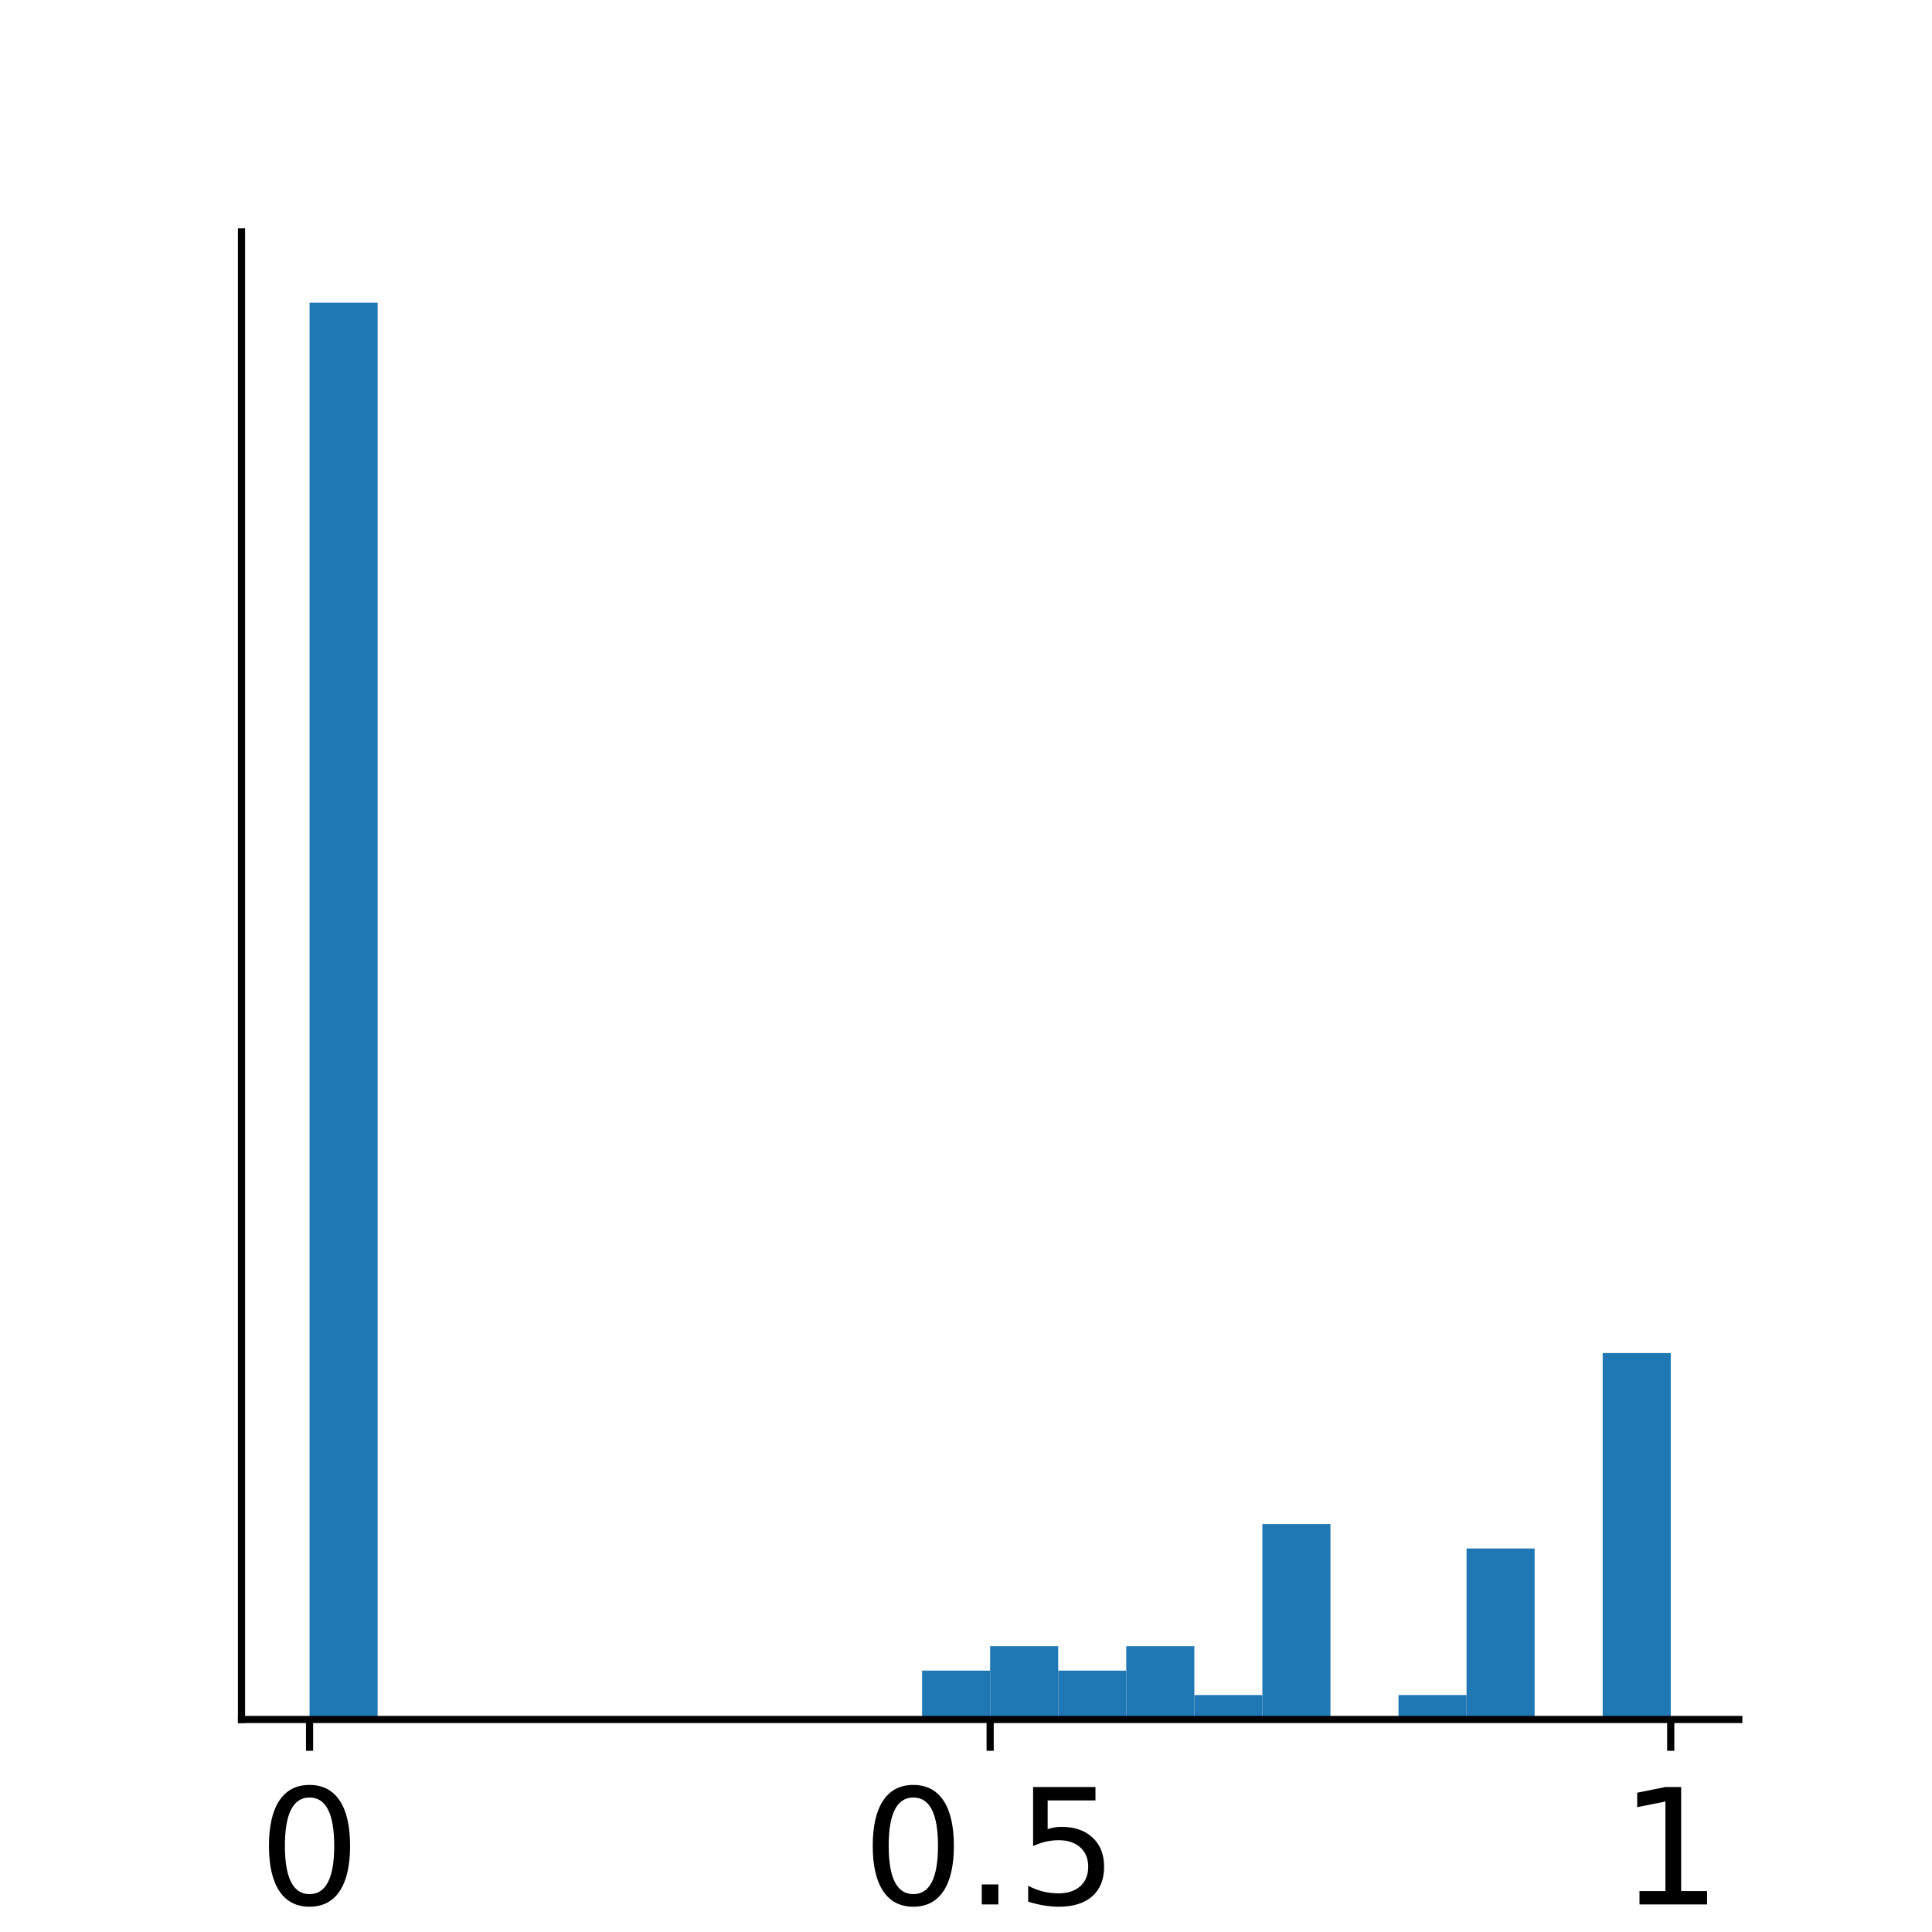
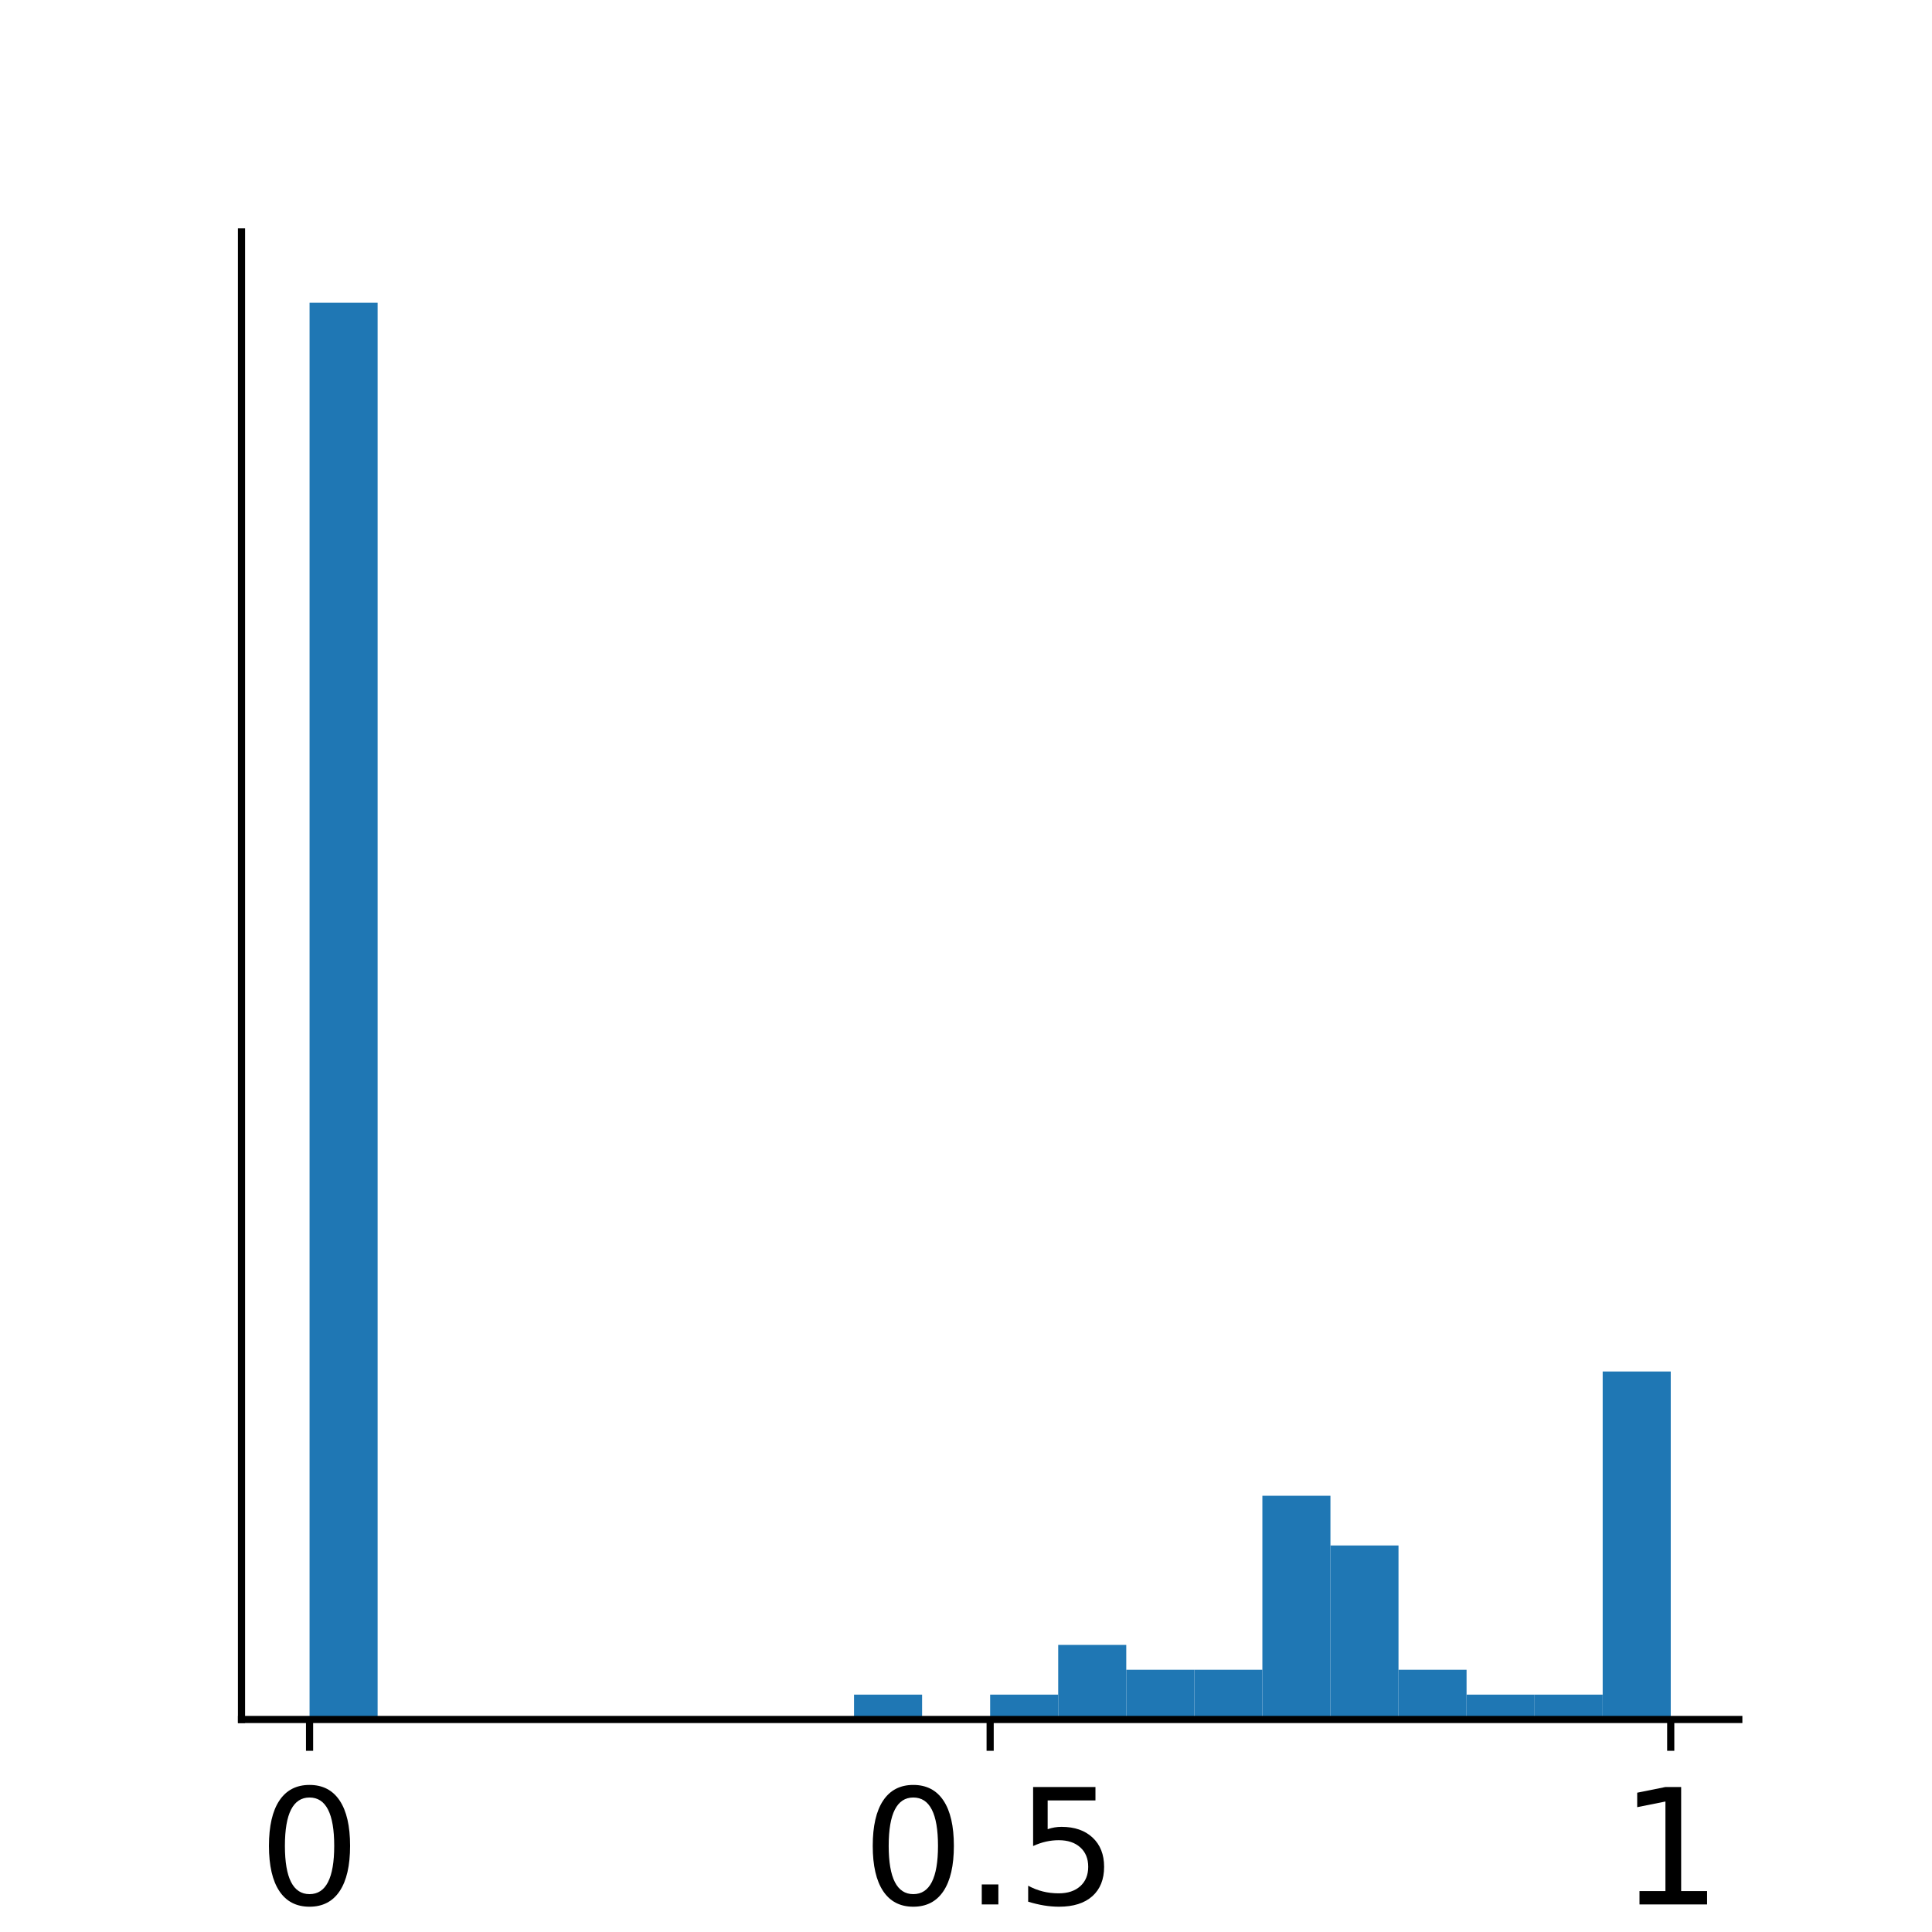
<svg xmlns="http://www.w3.org/2000/svg" xmlns:xlink="http://www.w3.org/1999/xlink" width="216pt" height="216pt" viewBox="0 0 216 216" version="1.1">
  <defs>
    <style type="text/css">*{stroke-linejoin: round; stroke-linecap: butt}</style>
  </defs>
  <g id="figure_1">
    <g id="patch_1">
      <path d="M 0 216  L 216 216  L 216 0  L 0 0  L 0 216  z " style="fill: none" />
    </g>
    <g id="axes_1">
      <g id="patch_2">
        <path d="M 27 192.24  L 194.4 192.24  L 194.4 25.92  L 27 25.92  L 27 192.24  z " style="fill: none" />
      </g>
      <g id="patch_3">
-         <path d="M 34.609 192.24  L 42.218 192.24  L 42.218 33.84  L 34.609 33.84  z " clip-path="url(#p974c878867)" style="fill: #1f77b4" />
+         <path d="M 34.609 192.24  L 42.218 192.24  L 42.218 33.84  L 34.609 33.84  z " clip-path="url(#p19e7cee8a1)" style="fill: #1f77b4" />
      </g>
      <g id="patch_4">
-         <path d="M 42.218 192.24  L 49.827 192.24  L 49.827 192.24  L 42.218 192.24  z " clip-path="url(#p974c878867)" style="fill: #1f77b4" />
+         <path d="M 42.218 192.24  L 49.827 192.24  L 49.827 192.24  L 42.218 192.24  z " clip-path="url(#p19e7cee8a1)" style="fill: #1f77b4" />
      </g>
      <g id="patch_5">
-         <path d="M 49.827 192.24  L 57.436 192.24  L 57.436 192.24  L 49.827 192.24  z " clip-path="url(#p974c878867)" style="fill: #1f77b4" />
+         <path d="M 49.827 192.24  L 57.436 192.24  L 57.436 192.24  L 49.827 192.24  z " clip-path="url(#p19e7cee8a1)" style="fill: #1f77b4" />
      </g>
      <g id="patch_6">
-         <path d="M 57.436 192.24  L 65.045 192.24  L 65.045 192.24  L 57.436 192.24  z " clip-path="url(#p974c878867)" style="fill: #1f77b4" />
+         <path d="M 57.436 192.24  L 65.045 192.24  L 65.045 192.24  L 57.436 192.24  z " clip-path="url(#p19e7cee8a1)" style="fill: #1f77b4" />
      </g>
      <g id="patch_7">
-         <path d="M 65.045 192.24  L 72.655 192.24  L 72.655 192.24  L 65.045 192.24  z " clip-path="url(#p974c878867)" style="fill: #1f77b4" />
+         <path d="M 65.045 192.24  L 72.655 192.24  L 72.655 192.24  L 65.045 192.24  z " clip-path="url(#p19e7cee8a1)" style="fill: #1f77b4" />
      </g>
      <g id="patch_8">
-         <path d="M 72.655 192.24  L 80.264 192.24  L 80.264 192.24  L 72.655 192.24  z " clip-path="url(#p974c878867)" style="fill: #1f77b4" />
+         <path d="M 72.655 192.24  L 80.264 192.24  L 80.264 192.24  L 72.655 192.24  z " clip-path="url(#p19e7cee8a1)" style="fill: #1f77b4" />
      </g>
      <g id="patch_9">
-         <path d="M 80.264 192.24  L 87.873 192.24  L 87.873 192.24  L 80.264 192.24  z " clip-path="url(#p974c878867)" style="fill: #1f77b4" />
+         <path d="M 80.264 192.24  L 87.873 192.24  L 87.873 192.24  L 80.264 192.24  z " clip-path="url(#p19e7cee8a1)" style="fill: #1f77b4" />
      </g>
      <g id="patch_10">
-         <path d="M 87.873 192.24  L 95.482 192.24  L 95.482 192.24  L 87.873 192.24  z " clip-path="url(#p974c878867)" style="fill: #1f77b4" />
+         <path d="M 87.873 192.24  L 95.482 192.24  L 95.482 192.24  L 87.873 192.24  z " clip-path="url(#p19e7cee8a1)" style="fill: #1f77b4" />
      </g>
      <g id="patch_11">
-         <path d="M 95.482 192.24  L 103.091 192.24  L 103.091 192.24  L 95.482 192.24  z " clip-path="url(#p974c878867)" style="fill: #1f77b4" />
+         <path d="M 95.482 192.24  L 103.091 192.24  L 103.091 189.461  L 95.482 189.461  z " clip-path="url(#p19e7cee8a1)" style="fill: #1f77b4" />
      </g>
      <g id="patch_12">
-         <path d="M 103.091 192.24  L 110.7 192.24  L 110.7 186.778  L 103.091 186.778  z " clip-path="url(#p974c878867)" style="fill: #1f77b4" />
+         <path d="M 103.091 192.24  L 110.7 192.24  L 110.7 192.24  L 103.091 192.24  z " clip-path="url(#p19e7cee8a1)" style="fill: #1f77b4" />
      </g>
      <g id="patch_13">
-         <path d="M 110.7 192.24  L 118.309 192.24  L 118.309 184.047  L 110.7 184.047  z " clip-path="url(#p974c878867)" style="fill: #1f77b4" />
+         <path d="M 110.7 192.24  L 118.309 192.24  L 118.309 189.461  L 110.7 189.461  z " clip-path="url(#p19e7cee8a1)" style="fill: #1f77b4" />
      </g>
      <g id="patch_14">
-         <path d="M 118.309 192.24  L 125.918 192.24  L 125.918 186.778  L 118.309 186.778  z " clip-path="url(#p974c878867)" style="fill: #1f77b4" />
+         <path d="M 118.309 192.24  L 125.918 192.24  L 125.918 183.903  L 118.309 183.903  z " clip-path="url(#p19e7cee8a1)" style="fill: #1f77b4" />
      </g>
      <g id="patch_15">
-         <path d="M 125.918 192.24  L 133.527 192.24  L 133.527 184.047  L 125.918 184.047  z " clip-path="url(#p974c878867)" style="fill: #1f77b4" />
+         <path d="M 125.918 192.24  L 133.527 192.24  L 133.527 186.682  L 125.918 186.682  z " clip-path="url(#p19e7cee8a1)" style="fill: #1f77b4" />
      </g>
      <g id="patch_16">
-         <path d="M 133.527 192.24  L 141.136 192.24  L 141.136 189.509  L 133.527 189.509  z " clip-path="url(#p974c878867)" style="fill: #1f77b4" />
+         <path d="M 133.527 192.24  L 141.136 192.24  L 141.136 186.682  L 133.527 186.682  z " clip-path="url(#p19e7cee8a1)" style="fill: #1f77b4" />
      </g>
      <g id="patch_17">
-         <path d="M 141.136 192.24  L 148.745 192.24  L 148.745 170.392  L 141.136 170.392  z " clip-path="url(#p974c878867)" style="fill: #1f77b4" />
+         <path d="M 141.136 192.24  L 148.745 192.24  L 148.745 167.229  L 141.136 167.229  z " clip-path="url(#p19e7cee8a1)" style="fill: #1f77b4" />
      </g>
      <g id="patch_18">
-         <path d="M 148.745 192.24  L 156.355 192.24  L 156.355 192.24  L 148.745 192.24  z " clip-path="url(#p974c878867)" style="fill: #1f77b4" />
+         <path d="M 148.745 192.24  L 156.355 192.24  L 156.355 172.787  L 148.745 172.787  z " clip-path="url(#p19e7cee8a1)" style="fill: #1f77b4" />
      </g>
      <g id="patch_19">
-         <path d="M 156.355 192.24  L 163.964 192.24  L 163.964 189.509  L 156.355 189.509  z " clip-path="url(#p974c878867)" style="fill: #1f77b4" />
+         <path d="M 156.355 192.24  L 163.964 192.24  L 163.964 186.682  L 156.355 186.682  z " clip-path="url(#p19e7cee8a1)" style="fill: #1f77b4" />
      </g>
      <g id="patch_20">
-         <path d="M 163.964 192.24  L 171.573 192.24  L 171.573 173.123  L 163.964 173.123  z " clip-path="url(#p974c878867)" style="fill: #1f77b4" />
+         <path d="M 163.964 192.24  L 171.573 192.24  L 171.573 189.461  L 163.964 189.461  z " clip-path="url(#p19e7cee8a1)" style="fill: #1f77b4" />
      </g>
      <g id="patch_21">
-         <path d="M 171.573 192.24  L 179.182 192.24  L 179.182 192.24  L 171.573 192.24  z " clip-path="url(#p974c878867)" style="fill: #1f77b4" />
+         <path d="M 171.573 192.24  L 179.182 192.24  L 179.182 189.461  L 171.573 189.461  z " clip-path="url(#p19e7cee8a1)" style="fill: #1f77b4" />
      </g>
      <g id="patch_22">
-         <path d="M 179.182 192.24  L 186.791 192.24  L 186.791 151.274  L 179.182 151.274  z " clip-path="url(#p974c878867)" style="fill: #1f77b4" />
+         <path d="M 179.182 192.24  L 186.791 192.24  L 186.791 153.335  L 179.182 153.335  z " clip-path="url(#p19e7cee8a1)" style="fill: #1f77b4" />
      </g>
      <g id="matplotlib.axis_1">
        <g id="xtick_1">
          <g id="line2d_1">
            <defs>
-               <path id="md0fcab6664" d="M 0 0  L 0 3.5  " style="stroke: #000000; stroke-width: 0.8" />
+               <path id="mca498b14f7" d="M 0 0  L 0 3.5  " style="stroke: #000000; stroke-width: 0.8" />
            </defs>
            <g>
-               <use xlink:href="#md0fcab6664" x="34.609" y="192.24" style="stroke: #000000; stroke-width: 0.8" />
+               <use xlink:href="#mca498b14f7" x="34.609" y="192.24" style="stroke: #000000; stroke-width: 0.8" />
            </g>
          </g>
          <g id="text_1">
            <g transform="translate(28.88284 212.9172) scale(0.18 -0.18)">
              <defs>
                <path id="DejaVuSans-30" d="M 2034 4250  Q 1547 4250 1301 3770  Q 1056 3291 1056 2328  Q 1056 1369 1301 889  Q 1547 409 2034 409  Q 2525 409 2770 889  Q 3016 1369 3016 2328  Q 3016 3291 2770 3770  Q 2525 4250 2034 4250  z M 2034 4750  Q 2819 4750 3233 4129  Q 3647 3509 3647 2328  Q 3647 1150 3233 529  Q 2819 -91 2034 -91  Q 1250 -91 836 529  Q 422 1150 422 2328  Q 422 3509 836 4129  Q 1250 4750 2034 4750  z " transform="scale(0.015625)" />
              </defs>
              <use xlink:href="#DejaVuSans-30" />
            </g>
          </g>
        </g>
        <g id="xtick_2">
          <g id="line2d_2">
            <g>
-               <use xlink:href="#md0fcab6664" x="110.7" y="192.24" style="stroke: #000000; stroke-width: 0.8" />
+               <use xlink:href="#mca498b14f7" x="110.7" y="192.24" style="stroke: #000000; stroke-width: 0.8" />
            </g>
          </g>
          <g id="text_2">
            <g transform="translate(96.38684 212.9172) scale(0.18 -0.18)">
              <defs>
                <path id="DejaVuSans-2e" d="M 684 794  L 1344 794  L 1344 0  L 684 0  L 684 794  z " transform="scale(0.015625)" />
                <path id="DejaVuSans-35" d="M 691 4666  L 3169 4666  L 3169 4134  L 1269 4134  L 1269 2991  Q 1406 3038 1543 3061  Q 1681 3084 1819 3084  Q 2600 3084 3056 2656  Q 3513 2228 3513 1497  Q 3513 744 3044 326  Q 2575 -91 1722 -91  Q 1428 -91 1123 -41  Q 819 9 494 109  L 494 744  Q 775 591 1075 516  Q 1375 441 1709 441  Q 2250 441 2565 725  Q 2881 1009 2881 1497  Q 2881 1984 2565 2268  Q 2250 2553 1709 2553  Q 1456 2553 1204 2497  Q 953 2441 691 2322  L 691 4666  z " transform="scale(0.015625)" />
              </defs>
              <use xlink:href="#DejaVuSans-30" />
              <use xlink:href="#DejaVuSans-2e" x="63.623" />
              <use xlink:href="#DejaVuSans-35" x="95.41" />
            </g>
          </g>
        </g>
        <g id="xtick_3">
          <g id="line2d_3">
            <g>
-               <use xlink:href="#md0fcab6664" x="186.79" y="192.24" style="stroke: #000000; stroke-width: 0.8" />
+               <use xlink:href="#mca498b14f7" x="186.79" y="192.24" style="stroke: #000000; stroke-width: 0.8" />
            </g>
          </g>
          <g id="text_3">
            <g transform="translate(181.064 212.9172) scale(0.18 -0.18)">
              <defs>
                <path id="DejaVuSans-31" d="M 794 531  L 1825 531  L 1825 4091  L 703 3866  L 703 4441  L 1819 4666  L 2450 4666  L 2450 531  L 3481 531  L 3481 0  L 794 0  L 794 531  z " transform="scale(0.015625)" />
              </defs>
              <use xlink:href="#DejaVuSans-31" />
            </g>
          </g>
        </g>
        <g id="text_4">
          <g transform="translate(16.08125 235.8575) scale(0.2 -0.2)">
            <defs>
              <path id="DejaVuSans-45" d="M 628 4666  L 3578 4666  L 3578 4134  L 1259 4134  L 1259 2753  L 3481 2753  L 3481 2222  L 1259 2222  L 1259 531  L 3634 531  L 3634 0  L 628 0  L 628 4666  z " transform="scale(0.015625)" />
              <path id="DejaVuSans-70" d="M 1159 525  L 1159 -1331  L 581 -1331  L 581 3500  L 1159 3500  L 1159 2969  Q 1341 3281 1617 3432  Q 1894 3584 2278 3584  Q 2916 3584 3314 3078  Q 3713 2572 3713 1747  Q 3713 922 3314 415  Q 2916 -91 2278 -91  Q 1894 -91 1617 61  Q 1341 213 1159 525  z M 3116 1747  Q 3116 2381 2855 2742  Q 2594 3103 2138 3103  Q 1681 3103 1420 2742  Q 1159 2381 1159 1747  Q 1159 1113 1420 752  Q 1681 391 2138 391  Q 2594 391 2855 752  Q 3116 1113 3116 1747  z " transform="scale(0.015625)" />
              <path id="DejaVuSans-69" d="M 603 3500  L 1178 3500  L 1178 0  L 603 0  L 603 3500  z M 603 4863  L 1178 4863  L 1178 4134  L 603 4134  L 603 4863  z " transform="scale(0.015625)" />
              <path id="DejaVuSans-73" d="M 2834 3397  L 2834 2853  Q 2591 2978 2328 3040  Q 2066 3103 1784 3103  Q 1356 3103 1142 2972  Q 928 2841 928 2578  Q 928 2378 1081 2264  Q 1234 2150 1697 2047  L 1894 2003  Q 2506 1872 2764 1633  Q 3022 1394 3022 966  Q 3022 478 2636 193  Q 2250 -91 1575 -91  Q 1294 -91 989 -36  Q 684 19 347 128  L 347 722  Q 666 556 975 473  Q 1284 391 1588 391  Q 1994 391 2212 530  Q 2431 669 2431 922  Q 2431 1156 2273 1281  Q 2116 1406 1581 1522  L 1381 1569  Q 847 1681 609 1914  Q 372 2147 372 2553  Q 372 3047 722 3315  Q 1072 3584 1716 3584  Q 2034 3584 2315 3537  Q 2597 3491 2834 3397  z " transform="scale(0.015625)" />
              <path id="DejaVuSans-6f" d="M 1959 3097  Q 1497 3097 1228 2736  Q 959 2375 959 1747  Q 959 1119 1226 758  Q 1494 397 1959 397  Q 2419 397 2687 759  Q 2956 1122 2956 1747  Q 2956 2369 2687 2733  Q 2419 3097 1959 3097  z M 1959 3584  Q 2709 3584 3137 3096  Q 3566 2609 3566 1747  Q 3566 888 3137 398  Q 2709 -91 1959 -91  Q 1206 -91 779 398  Q 353 888 353 1747  Q 353 2609 779 3096  Q 1206 3584 1959 3584  z " transform="scale(0.015625)" />
              <path id="DejaVuSans-64" d="M 2906 2969  L 2906 4863  L 3481 4863  L 3481 0  L 2906 0  L 2906 525  Q 2725 213 2448 61  Q 2172 -91 1784 -91  Q 1150 -91 751 415  Q 353 922 353 1747  Q 353 2572 751 3078  Q 1150 3584 1784 3584  Q 2172 3584 2448 3432  Q 2725 3281 2906 2969  z M 947 1747  Q 947 1113 1208 752  Q 1469 391 1925 391  Q 2381 391 2643 752  Q 2906 1113 2906 1747  Q 2906 2381 2643 2742  Q 2381 3103 1925 3103  Q 1469 3103 1208 2742  Q 947 2381 947 1747  z " transform="scale(0.015625)" />
              <path id="DejaVuSans-65" d="M 3597 1894  L 3597 1613  L 953 1613  Q 991 1019 1311 708  Q 1631 397 2203 397  Q 2534 397 2845 478  Q 3156 559 3463 722  L 3463 178  Q 3153 47 2828 -22  Q 2503 -91 2169 -91  Q 1331 -91 842 396  Q 353 884 353 1716  Q 353 2575 817 3079  Q 1281 3584 2069 3584  Q 2775 3584 3186 3129  Q 3597 2675 3597 1894  z M 3022 2063  Q 3016 2534 2758 2815  Q 2500 3097 2075 3097  Q 1594 3097 1305 2825  Q 1016 2553 972 2059  L 3022 2063  z " transform="scale(0.015625)" />
              <path id="DejaVuSans-20" transform="scale(0.015625)" />
              <path id="DejaVuSans-53" d="M 3425 4513  L 3425 3897  Q 3066 4069 2747 4153  Q 2428 4238 2131 4238  Q 1616 4238 1336 4038  Q 1056 3838 1056 3469  Q 1056 3159 1242 3001  Q 1428 2844 1947 2747  L 2328 2669  Q 3034 2534 3370 2195  Q 3706 1856 3706 1288  Q 3706 609 3251 259  Q 2797 -91 1919 -91  Q 1588 -91 1214 -16  Q 841 59 441 206  L 441 856  Q 825 641 1194 531  Q 1563 422 1919 422  Q 2459 422 2753 634  Q 3047 847 3047 1241  Q 3047 1584 2836 1778  Q 2625 1972 2144 2069  L 1759 2144  Q 1053 2284 737 2584  Q 422 2884 422 3419  Q 422 4038 858 4394  Q 1294 4750 2059 4750  Q 2388 4750 2728 4690  Q 3069 4631 3425 4513  z " transform="scale(0.015625)" />
              <path id="DejaVuSans-6c" d="M 603 4863  L 1178 4863  L 1178 0  L 603 0  L 603 4863  z " transform="scale(0.015625)" />
              <path id="DejaVuSans-63" d="M 3122 3366  L 3122 2828  Q 2878 2963 2633 3030  Q 2388 3097 2138 3097  Q 1578 3097 1268 2742  Q 959 2388 959 1747  Q 959 1106 1268 751  Q 1578 397 2138 397  Q 2388 397 2633 464  Q 2878 531 3122 666  L 3122 134  Q 2881 22 2623 -34  Q 2366 -91 2075 -91  Q 1284 -91 818 406  Q 353 903 353 1747  Q 353 2603 823 3093  Q 1294 3584 2113 3584  Q 2378 3584 2631 3529  Q 2884 3475 3122 3366  z " transform="scale(0.015625)" />
              <path id="DejaVuSans-74" d="M 1172 4494  L 1172 3500  L 2356 3500  L 2356 3053  L 1172 3053  L 1172 1153  Q 1172 725 1289 603  Q 1406 481 1766 481  L 2356 481  L 2356 0  L 1766 0  Q 1100 0 847 248  Q 594 497 594 1153  L 594 3053  L 172 3053  L 172 3500  L 594 3500  L 594 4494  L 1172 4494  z " transform="scale(0.015625)" />
              <path id="DejaVuSans-76" d="M 191 3500  L 800 3500  L 1894 563  L 2988 3500  L 3597 3500  L 2284 0  L 1503 0  L 191 3500  z " transform="scale(0.015625)" />
              <path id="DejaVuSans-79" d="M 2059 -325  Q 1816 -950 1584 -1140  Q 1353 -1331 966 -1331  L 506 -1331  L 506 -850  L 844 -850  Q 1081 -850 1212 -737  Q 1344 -625 1503 -206  L 1606 56  L 191 3500  L 800 3500  L 1894 763  L 2988 3500  L 3597 3500  L 2059 -325  z " transform="scale(0.015625)" />
            </defs>
            <use xlink:href="#DejaVuSans-45" />
            <use xlink:href="#DejaVuSans-70" x="63.184" />
            <use xlink:href="#DejaVuSans-69" x="126.66" />
            <use xlink:href="#DejaVuSans-73" x="154.443" />
            <use xlink:href="#DejaVuSans-6f" x="206.543" />
            <use xlink:href="#DejaVuSans-64" x="267.725" />
            <use xlink:href="#DejaVuSans-65" x="331.201" />
            <use xlink:href="#DejaVuSans-20" x="392.725" />
            <use xlink:href="#DejaVuSans-53" x="424.512" />
            <use xlink:href="#DejaVuSans-65" x="487.988" />
            <use xlink:href="#DejaVuSans-6c" x="549.512" />
            <use xlink:href="#DejaVuSans-65" x="577.295" />
            <use xlink:href="#DejaVuSans-63" x="638.818" />
            <use xlink:href="#DejaVuSans-74" x="693.799" />
            <use xlink:href="#DejaVuSans-69" x="733.008" />
            <use xlink:href="#DejaVuSans-76" x="760.791" />
            <use xlink:href="#DejaVuSans-69" x="819.971" />
            <use xlink:href="#DejaVuSans-74" x="847.754" />
            <use xlink:href="#DejaVuSans-79" x="886.963" />
          </g>
        </g>
      </g>
      <g id="matplotlib.axis_2" />
      <g id="patch_23">
        <path d="M 27 192.24  L 27 25.92  " style="fill: none; stroke: #000000; stroke-width: 0.8; stroke-linejoin: miter; stroke-linecap: square" />
      </g>
      <g id="patch_24">
        <path d="M 27 192.24  L 194.4 192.24  " style="fill: none; stroke: #000000; stroke-width: 0.8; stroke-linejoin: miter; stroke-linecap: square" />
      </g>
    </g>
  </g>
  <defs>
-     <clipPath id="p974c878867">
+     <clipPath id="p19e7cee8a1">
      <rect x="27" y="25.92" width="167.4" height="166.32" />
    </clipPath>
  </defs>
</svg>
